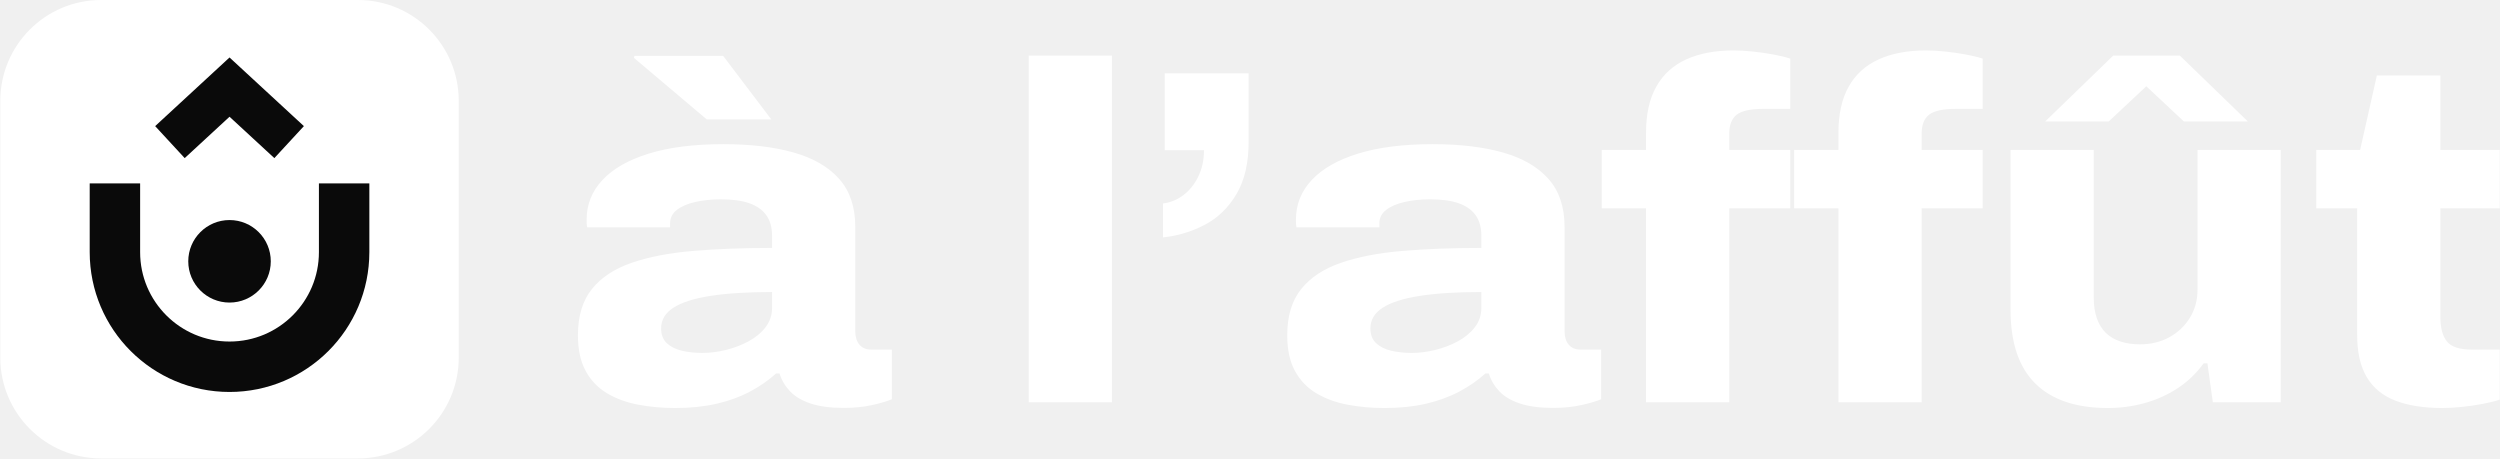
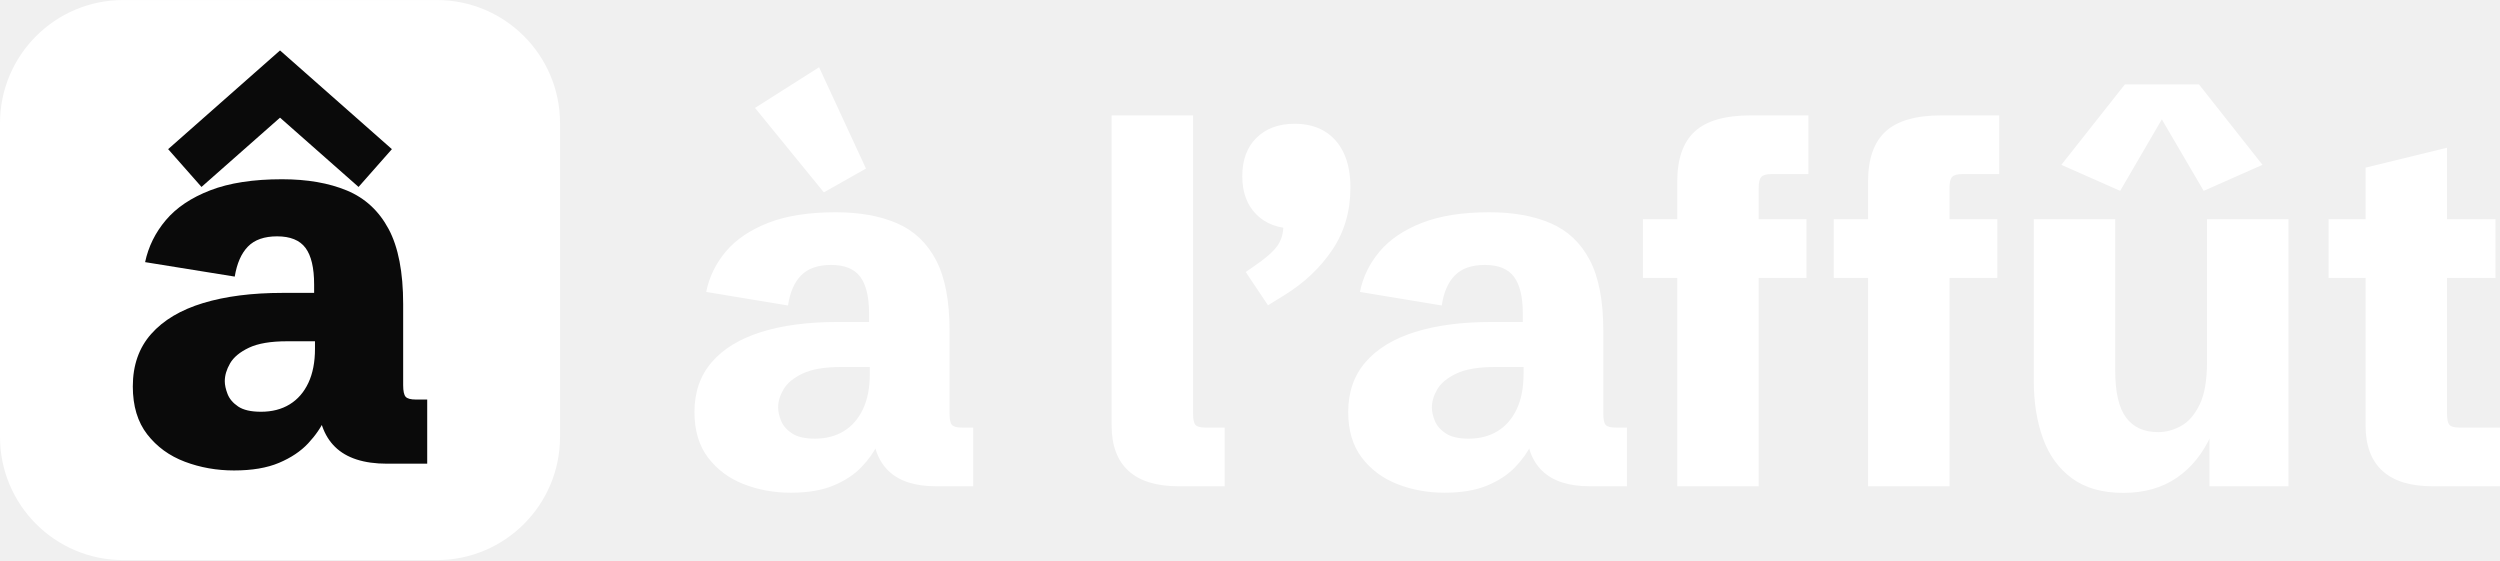
- <svg xmlns="http://www.w3.org/2000/svg" viewBox="0 0 545.2 100" width="1636" height="300">
+ <svg xmlns="http://www.w3.org/2000/svg" viewBox="0 0 446.4 100" width="1339" height="300">
  <rect width="100" height="100" rx="22" fill="#FFFFFF" />
-   <path d="M37 31 L50 19 L63 31" fill="none" stroke="#0A0A0A" stroke-width="9.5" stroke-linejoin="miter" />
-   <path d="M25 40 V55 A25 25 0 0 0 75 55 V40" fill="none" stroke="#0A0A0A" stroke-width="11" />
-   <circle cx="50" cy="57" r="9" fill="#0A0A0A" />
-   <path transform="translate(122.38 87.75) scale(0.1044)" d="M238.12 12.0Q197.708 12.0 160.981 5.105Q124.254 -1.79 95.736 -18.696Q67.218 -35.602 50.947 -65.19Q34.675 -94.778 34.675 -140.142Q34.675 -200.094 63.705 -236.389Q92.735 -272.683 146.542 -291.273Q200.349 -309.863 274.826 -316.182Q349.304 -322.5 440.287 -322.5V-347.747Q440.287 -373.918 428.39 -390.693Q416.493 -407.468 393.085 -415.758Q369.677 -424.048 333.274 -424.048Q304.347 -424.048 280.042 -418.554Q255.737 -413.059 241.468 -402.039Q227.199 -391.018 227.199 -373.707V-365.58H54.08Q53.08 -369.818 52.97 -373.381Q52.86 -376.945 52.86 -381.876Q52.86 -428.966 85.927 -464.437Q118.993 -499.908 182.797 -519.607Q246.601 -539.306 338.643 -539.306Q424.135 -539.306 485.784 -521.746Q547.432 -504.186 580.796 -466.346Q614.16 -428.505 614.16 -366.396V-148.17Q614.16 -130.801 622.763 -120.46Q631.366 -110.12 647.311 -110.12H690.604V-6.393Q677.952 -0.763 650.864 5.5Q623.775 11.763 589.746 11.763Q548.542 11.763 520.959 2.595Q493.376 -6.572 477.828 -22.947Q462.28 -39.322 455.914 -60.193H448.671Q425 -38.663 393.843 -22.169Q362.686 -5.676 324.019 3.162Q285.353 12.0 238.12 12.0ZM294.723 -103.099Q318.14 -103.099 343.445 -109.237Q368.75 -115.374 390.791 -127.164Q412.833 -138.953 426.56 -156.634Q440.287 -174.314 440.287 -197.423V-230.363Q363.319 -230.363 311.642 -222.297Q259.964 -214.231 234.221 -197.624Q208.478 -181.017 208.478 -154.346Q208.478 -134.643 220.418 -123.441Q232.357 -112.239 252.135 -107.669Q271.914 -103.099 294.723 -103.099ZM438.744 -590.978H303.937L151.848 -719.498L152.651 -723.741H338.097ZM976.598 0.0V-724.306H1150.471V0.0ZM1257.081 -344.437V-415.419Q1280.12 -418.113 1299.589 -432.771Q1319.059 -447.43 1330.901 -471.786Q1342.743 -496.142 1342.743 -526.647H1260.715V-687.306H1436.036V-544.397Q1436.036 -477.729 1410.571 -434.928Q1385.106 -392.127 1344.292 -370.768Q1303.477 -349.41 1257.081 -344.437ZM1720.12 12.0Q1679.708 12.0 1642.981 5.105Q1606.254 -1.79 1577.736 -18.696Q1549.218 -35.602 1532.947 -65.19Q1516.675 -94.778 1516.675 -140.142Q1516.675 -200.094 1545.705 -236.389Q1574.735 -272.683 1628.542 -291.273Q1682.349 -309.863 1756.826 -316.182Q1831.304 -322.5 1922.287 -322.5V-347.747Q1922.287 -373.918 1910.39 -390.693Q1898.493 -407.468 1875.085 -415.758Q1851.677 -424.048 1815.274 -424.048Q1786.347 -424.048 1762.042 -418.554Q1737.737 -413.059 1723.468 -402.039Q1709.199 -391.018 1709.199 -373.707V-365.58H1536.08Q1535.08 -369.818 1534.97 -373.381Q1534.86 -376.945 1534.86 -381.876Q1534.86 -428.966 1567.927 -464.437Q1600.993 -499.908 1664.797 -519.607Q1728.601 -539.306 1820.643 -539.306Q1906.135 -539.306 1967.784 -521.746Q2029.432 -504.186 2062.796 -466.346Q2096.16 -428.505 2096.16 -366.396V-148.17Q2096.16 -130.801 2104.763 -120.46Q2113.366 -110.12 2129.311 -110.12H2172.604V-6.393Q2159.952 -0.763 2132.864 5.5Q2105.775 11.763 2071.746 11.763Q2030.542 11.763 2002.959 2.595Q1975.376 -6.572 1959.828 -22.947Q1944.28 -39.322 1937.914 -60.193H1930.671Q1907 -38.663 1875.843 -22.169Q1844.686 -5.676 1806.019 3.162Q1767.353 12.0 1720.12 12.0ZM1776.723 -103.099Q1800.14 -103.099 1825.445 -109.237Q1850.75 -115.374 1872.791 -127.164Q1894.833 -138.953 1908.56 -156.634Q1922.287 -174.314 1922.287 -197.423V-230.363Q1845.319 -230.363 1793.642 -222.297Q1741.964 -214.231 1716.221 -197.624Q1690.478 -181.017 1690.478 -154.346Q1690.478 -134.643 1702.418 -123.441Q1714.357 -112.239 1734.135 -107.669Q1753.914 -103.099 1776.723 -103.099ZM2266.359 0.0V-405.186H2173.739V-527.306H2266.359V-563.162Q2266.359 -621.515 2287.872 -659.665Q2309.385 -697.815 2350.454 -716.476Q2391.524 -735.137 2449.423 -735.137Q2467.606 -735.137 2489.214 -732.866Q2510.822 -730.594 2531.615 -726.822Q2552.407 -723.05 2567.7 -718.069V-613.017H2511.234Q2471.476 -613.017 2455.854 -600.906Q2440.233 -588.795 2440.233 -561.04V-527.306H2567.7V-405.186H2440.233V0.0ZM2668.359 0.0V-405.186H2575.739V-527.306H2668.359V-563.162Q2668.359 -621.515 2689.872 -659.665Q2711.385 -697.815 2752.454 -716.476Q2793.524 -735.137 2851.423 -735.137Q2869.606 -735.137 2891.214 -732.866Q2912.822 -730.594 2933.615 -726.822Q2954.407 -723.05 2969.7 -718.069V-613.017H2913.234Q2873.476 -613.017 2857.854 -600.906Q2842.233 -588.795 2842.233 -561.04V-527.306H2969.7V-405.186H2842.233V0.0ZM3231.23 12.0Q3131.737 12.0 3079.841 -39.072Q3027.945 -90.145 3027.945 -193.551V-527.306H3201.819V-217.859Q3201.819 -193.761 3208.281 -175.438Q3214.742 -157.114 3226.936 -145.098Q3239.129 -133.083 3257.401 -127.071Q3275.674 -121.058 3298.514 -121.058Q3332.446 -121.058 3359.575 -135.833Q3386.705 -150.609 3402.654 -176.539Q3418.604 -202.469 3418.604 -235.003V-527.306H3592.477V0.0H3450.636L3439.331 -81.382H3431.372Q3408.55 -49.813 3376.658 -29.057Q3344.766 -8.301 3307.587 1.85Q3270.407 12.0 3231.23 12.0ZM3100.299 -586.66 3242.468 -724.306H3381.756L3523.906 -586.66H3390.262L3280.296 -689.591L3342.705 -689.353L3233.024 -586.66ZM3930.532 12.0Q3872.148 12.0 3832.319 -3.32Q3792.49 -18.64 3772.341 -52.381Q3752.191 -86.121 3752.191 -140.699V-405.186H3666.8V-527.306H3758.388L3793.377 -682.905H3926.065V-527.306H4050.045V-405.186H3926.065V-177.63Q3926.065 -144.754 3939.438 -127.437Q3952.812 -110.12 3991.507 -110.12H4050.045V-5.567Q4036.43 -0.804 4014.592 3.349Q3992.754 7.502 3970.189 9.751Q3947.624 12.0 3930.532 12.0Z" fill="#FFFFFF" />
+   <path d="M33 30 L50 15 L67 30" fill="none" stroke="#0A0A0A" stroke-width="9" stroke-linejoin="miter" />
+   <path transform="translate(21.17 82.79) scale(0.04581)" d="M450.218 26.358Q348.506 26.358 258.395 -7.675Q168.284 -41.708 111.922 -114.101Q55.56 -186.494 55.56 -301.074Q55.56 -424.798 127.101 -505.619Q198.642 -586.44 329.539 -626.115Q460.436 -665.79 639.576 -665.79H780.276L762.276 -634.428V-698.144Q762.276 -795.918 728.747 -841.051Q695.218 -886.185 618.021 -886.185Q543.107 -886.185 504.295 -846.335Q465.482 -806.485 452.836 -729.28L103.49 -785.642Q122.708 -876.572 184.531 -949.644Q246.354 -1022.716 357.788 -1065.716Q469.222 -1108.716 637.095 -1108.716Q784.601 -1108.716 890.288 -1064.718Q995.976 -1020.72 1052.661 -914.751Q1109.346 -808.782 1109.346 -621.975V-305.828Q1109.346 -272.042 1118.846 -261.042Q1128.346 -250.042 1159.346 -250.042H1203.054V0.0H1046.535Q910.938 0.0 844.109 -65.294Q777.28 -130.589 777.28 -257.683V-298.313L840.794 -270.803Q828.724 -227.231 805.405 -176.263Q782.087 -125.296 738.838 -79.15Q695.589 -33.004 625.408 -3.323Q555.226 26.358 450.218 26.358ZM555.029 -202.461Q619.951 -202.461 666.977 -231.278Q714.004 -260.095 739.819 -314.975Q765.634 -369.856 765.634 -447.761V-477.197H657.156Q561.099 -477.197 508.179 -452.023Q455.26 -426.848 434.657 -391.068Q414.054 -355.288 414.054 -321.58Q414.054 -299.663 424.871 -271.632Q435.688 -243.601 465.967 -223.031Q496.247 -202.461 555.029 -202.461Z" fill="#0A0A0A" />
+   <path transform="translate(121.39 86.82) scale(0.04415)" d="M449.043 26.087Q346.608 26.087 257.717 -8.805Q168.826 -43.696 114.001 -116.044Q59.175 -188.392 59.175 -300.261Q59.175 -420.912 129.044 -501.868Q198.913 -582.825 328.5 -623.629Q458.086 -664.434 638.13 -664.434H783.349L765.349 -634.609V-697.782Q765.349 -799.262 729.696 -847.198Q694.043 -895.134 611.693 -895.134Q532.17 -895.134 490.69 -853.024Q449.211 -810.915 437.559 -731.088L106.653 -785.913Q124.696 -876.391 186.022 -949.282Q247.348 -1022.174 357.065 -1065.174Q466.782 -1108.174 629.954 -1108.174Q775.562 -1108.174 878.582 -1063.543Q981.603 -1018.912 1036.255 -914.435Q1090.906 -809.957 1090.906 -629.568V-293.082Q1090.906 -259.386 1100.406 -248.386Q1109.906 -237.386 1140.906 -237.386H1186.602V0.0H1035.779Q907.955 0.0 843.522 -62.673Q779.088 -125.346 779.088 -245.3V-289.997L838.173 -265.65Q825.651 -222.259 801.564 -172.151Q777.477 -122.042 733.911 -76.89Q690.346 -31.739 620.933 -2.826Q551.52 26.087 449.043 26.087ZM546.171 -192.518Q613.171 -192.518 662.955 -222.736Q712.739 -252.954 740.587 -311.586Q768.436 -370.218 768.436 -455.264V-482.35H652.998Q552.692 -482.35 497.061 -456.045Q441.43 -429.74 419.516 -392.153Q397.602 -354.565 397.602 -318.869Q397.602 -293.606 409.82 -264.084Q422.038 -234.562 454.126 -213.54Q486.214 -192.518 546.171 -192.518ZM582.519 -1188.653 304.087 -1530.217 563.212 -1694.648 752.864 -1284.869ZM2016.996 0.0Q1882.739 0.0 1814.566 -62.325Q1746.393 -124.65 1746.393 -245.3V-1500.0H2075.776V-293.082Q2075.776 -259.665 2085.276 -248.526Q2094.776 -237.386 2125.776 -237.386H2203.647V0.0ZM2378.694 -731.963 2288.782 -866.657 2317.609 -886.483Q2390.304 -935.83 2415.565 -970.765Q2440.826 -1005.7 2440.826 -1053.527V-1090.092L2485.694 -1042.267Q2388.913 -1042.267 2331.849 -1099.223Q2274.784 -1156.178 2274.784 -1254.264Q2274.784 -1352.653 2332.349 -1409.37Q2389.913 -1466.087 2486.694 -1466.087Q2556.779 -1466.087 2607.192 -1435.914Q2657.604 -1405.74 2684.886 -1348.241Q2712.169 -1290.742 2712.169 -1207.221Q2712.169 -1065.223 2639.148 -956.441Q2566.128 -847.659 2444.911 -772.746ZM3093.043 26.087Q2990.608 26.087 2901.717 -8.805Q2812.826 -43.696 2758.001 -116.044Q2703.175 -188.392 2703.175 -300.261Q2703.175 -420.912 2773.044 -501.868Q2842.913 -582.825 2972.5 -623.629Q3102.086 -664.434 3282.13 -664.434H3427.349L3409.349 -634.609V-697.782Q3409.349 -799.262 3373.696 -847.198Q3338.043 -895.134 3255.693 -895.134Q3176.17 -895.134 3134.69 -853.024Q3093.211 -810.915 3081.559 -731.088L2750.653 -785.913Q2768.696 -876.391 2830.022 -949.282Q2891.348 -1022.174 3001.065 -1065.174Q3110.782 -1108.174 3273.954 -1108.174Q3419.562 -1108.174 3522.582 -1063.543Q3625.603 -1018.912 3680.255 -914.435Q3734.906 -809.957 3734.906 -629.568V-293.082Q3734.906 -259.386 3744.406 -248.386Q3753.906 -237.386 3784.906 -237.386H3830.602V0.0H3679.779Q3551.955 0.0 3487.522 -62.673Q3423.088 -125.346 3423.088 -245.3V-289.997L3482.173 -265.65Q3469.651 -222.259 3445.564 -172.151Q3421.477 -122.042 3377.911 -76.89Q3334.346 -31.739 3264.933 -2.826Q3195.52 26.087 3093.043 26.087ZM3190.171 -192.518Q3257.171 -192.518 3306.955 -222.736Q3356.739 -252.954 3384.587 -311.586Q3412.436 -370.218 3412.436 -455.264V-482.35H3296.998Q3196.692 -482.35 3141.061 -456.045Q3085.43 -429.74 3063.516 -392.153Q3041.602 -354.565 3041.602 -318.869Q3041.602 -293.606 3053.82 -264.084Q3066.038 -234.562 3098.126 -213.54Q3130.214 -192.518 3190.171 -192.518ZM4033.959 0.0V-1232.176Q4033.959 -1369.871 4104.871 -1434.935Q4175.783 -1500.0 4331.347 -1500.0H4564.43V-1262.614H4415.168Q4384.473 -1262.614 4373.907 -1251.005Q4363.342 -1239.396 4363.342 -1206.614V0.0ZM3895.218 -842.614V-1080.0H4556.649V-842.614ZM4805.694 0.0V-1232.176Q4805.694 -1369.871 4876.606 -1434.935Q4947.519 -1500.0 5103.083 -1500.0H5336.165V-1262.614H5186.904Q5156.208 -1262.614 5145.643 -1251.005Q5135.077 -1239.396 5135.077 -1206.614V0.0ZM4666.954 -842.614V-1080.0H5328.384V-842.614ZM5837.915 26.782Q5711.002 26.782 5630.785 -31.869Q5550.567 -90.521 5513.219 -193.173Q5475.871 -295.825 5475.871 -427.129V-1080.0H5805.254V-467.258Q5805.254 -337.345 5848.994 -278.148Q5892.733 -218.951 5978.909 -218.951Q6025.825 -218.951 6071.087 -243.561Q6116.349 -268.171 6146.458 -329.912Q6176.567 -391.653 6176.567 -502.699V-1080.0H6505.951V0.0H6186.567V-253.304L6194.263 -208.609Q6143.916 -96.088 6054.589 -34.653Q5965.263 26.782 5837.915 26.782ZM5825.302 -1194.741 5587.437 -1300.0 5844.304 -1625.259H6144.039L6400.906 -1300.0L6163.041 -1194.741L5993.824 -1483.913ZM7088.475 0.0Q6954.218 0.0 6886.045 -62.325Q6817.872 -124.65 6817.872 -245.3V-842.614H6668.218V-1080.0H6817.872V-1288.61L7147.255 -1369.129V-1080.0H7343.169V-842.614H7147.255V-293.082Q7147.255 -259.665 7156.755 -248.526Q7166.255 -237.386 7197.255 -237.386H7362.255V0.0Z" fill="#FFFFFF" />
</svg>
